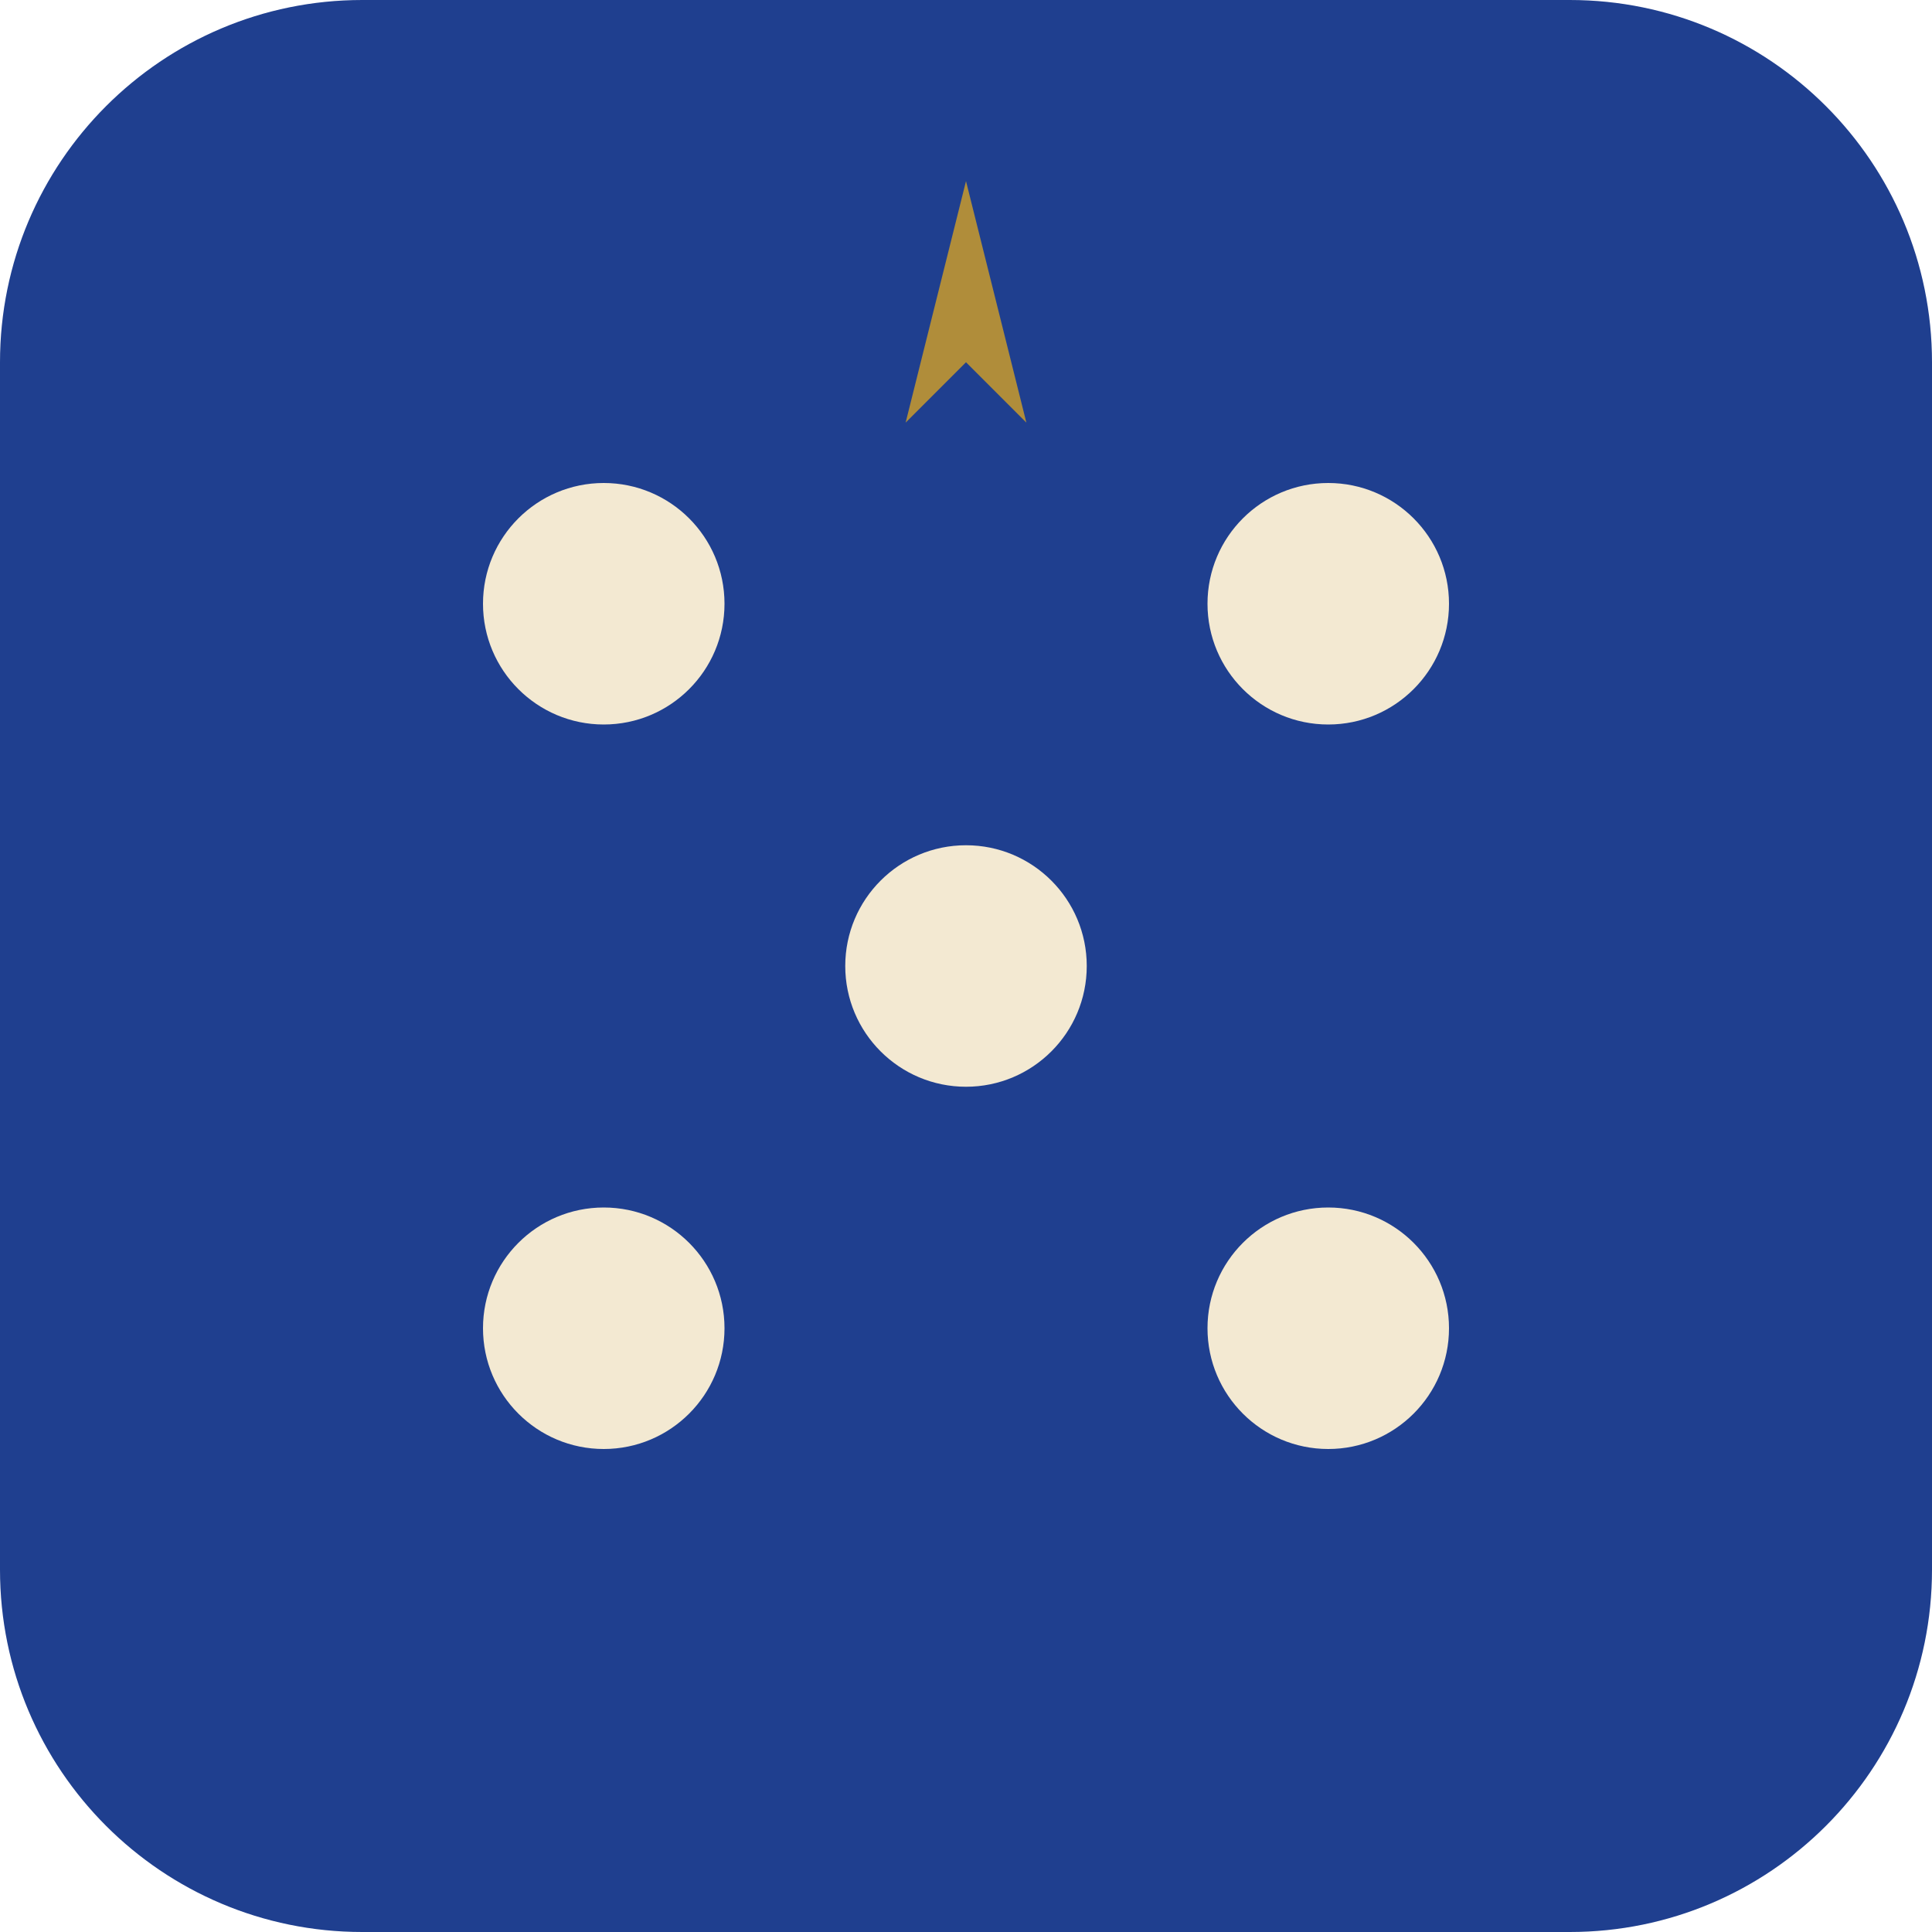
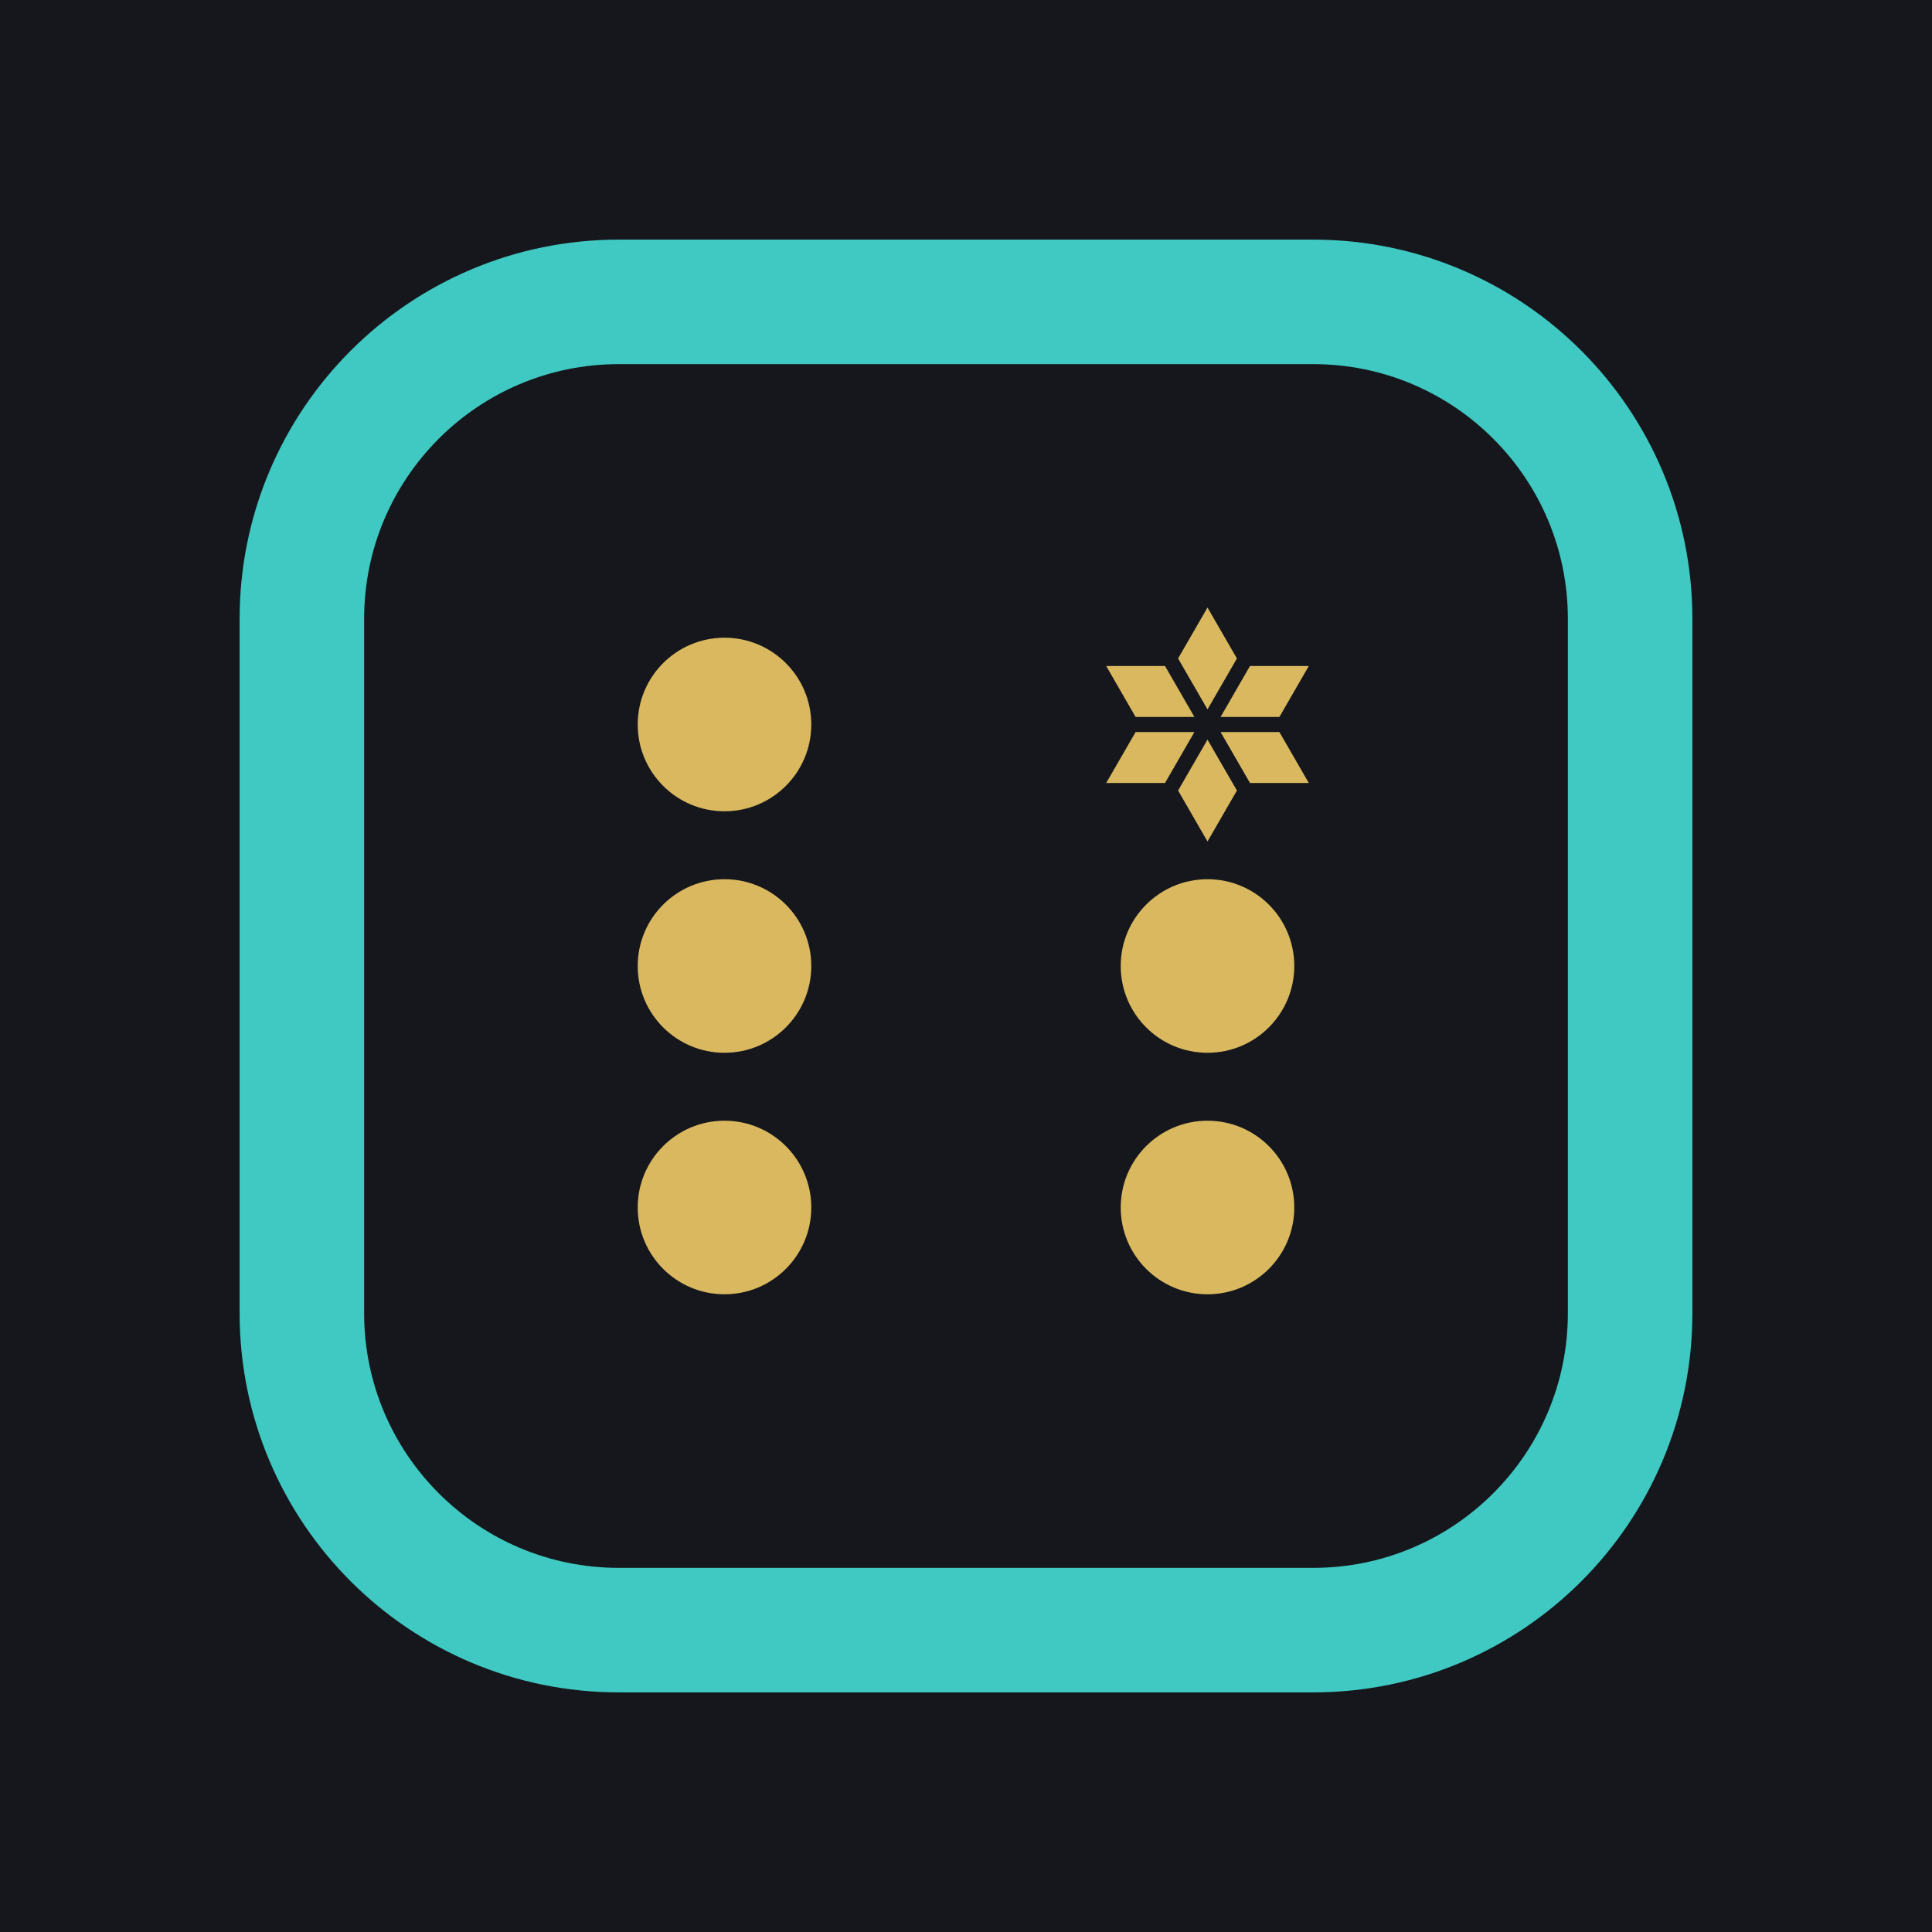
- <svg xmlns="http://www.w3.org/2000/svg" viewBox="0 0 64 64">
-   <rect width="64" height="64" rx="12" fill="#1f3f8f" />
-   <g fill="#f3e9d2">
-     <circle cx="20" cy="20" r="4" />
-     <circle cx="44" cy="20" r="4" />
-     <circle cx="32" cy="32" r="4" />
-     <circle cx="20" cy="44" r="4" />
-     <circle cx="44" cy="44" r="4" />
+ <svg xmlns="http://www.w3.org/2000/svg" viewBox="0 0 1024 1024" width="1024" height="1024" role="img" aria-label="Centelha">
+   <rect width="1024" height="1024" fill="#15171c" />
+   <rect x="160" y="160" width="704" height="704" rx="168" fill="none" stroke="#3fc9c2" stroke-width="66" />
+   <g fill="#d9b85f">
+     <circle cx="384" cy="384" r="46" />
+     <circle cx="384" cy="512" r="46" />
+     <circle cx="384" cy="640" r="46" />
+     <circle cx="640" cy="512" r="46" />
+     <circle cx="640" cy="640" r="46" />
+     <polygon points="640.00,376.00 655.59,349.00 640.00,322.00 624.41,349.00" />
+     <polygon points="646.93,380.00 678.11,380.00 693.69,353.00 662.52,353.00" />
+     <polygon points="646.93,388.00 662.52,415.00 693.69,415.00 678.11,388.00" />
+     <polygon points="640.00,392.00 624.41,419.00 640.00,446.00 655.59,419.00" />
+     <polygon points="633.07,388.00 601.89,388.00 586.31,415.00 617.48,415.00" />
+     <polygon points="633.07,380.00 617.48,353.00 586.31,353.00 601.89,380.00" />
  </g>
-   <path d="M32 6 L34 14 L32 12 L30 14 Z" fill="#b08d3a" />
</svg>
